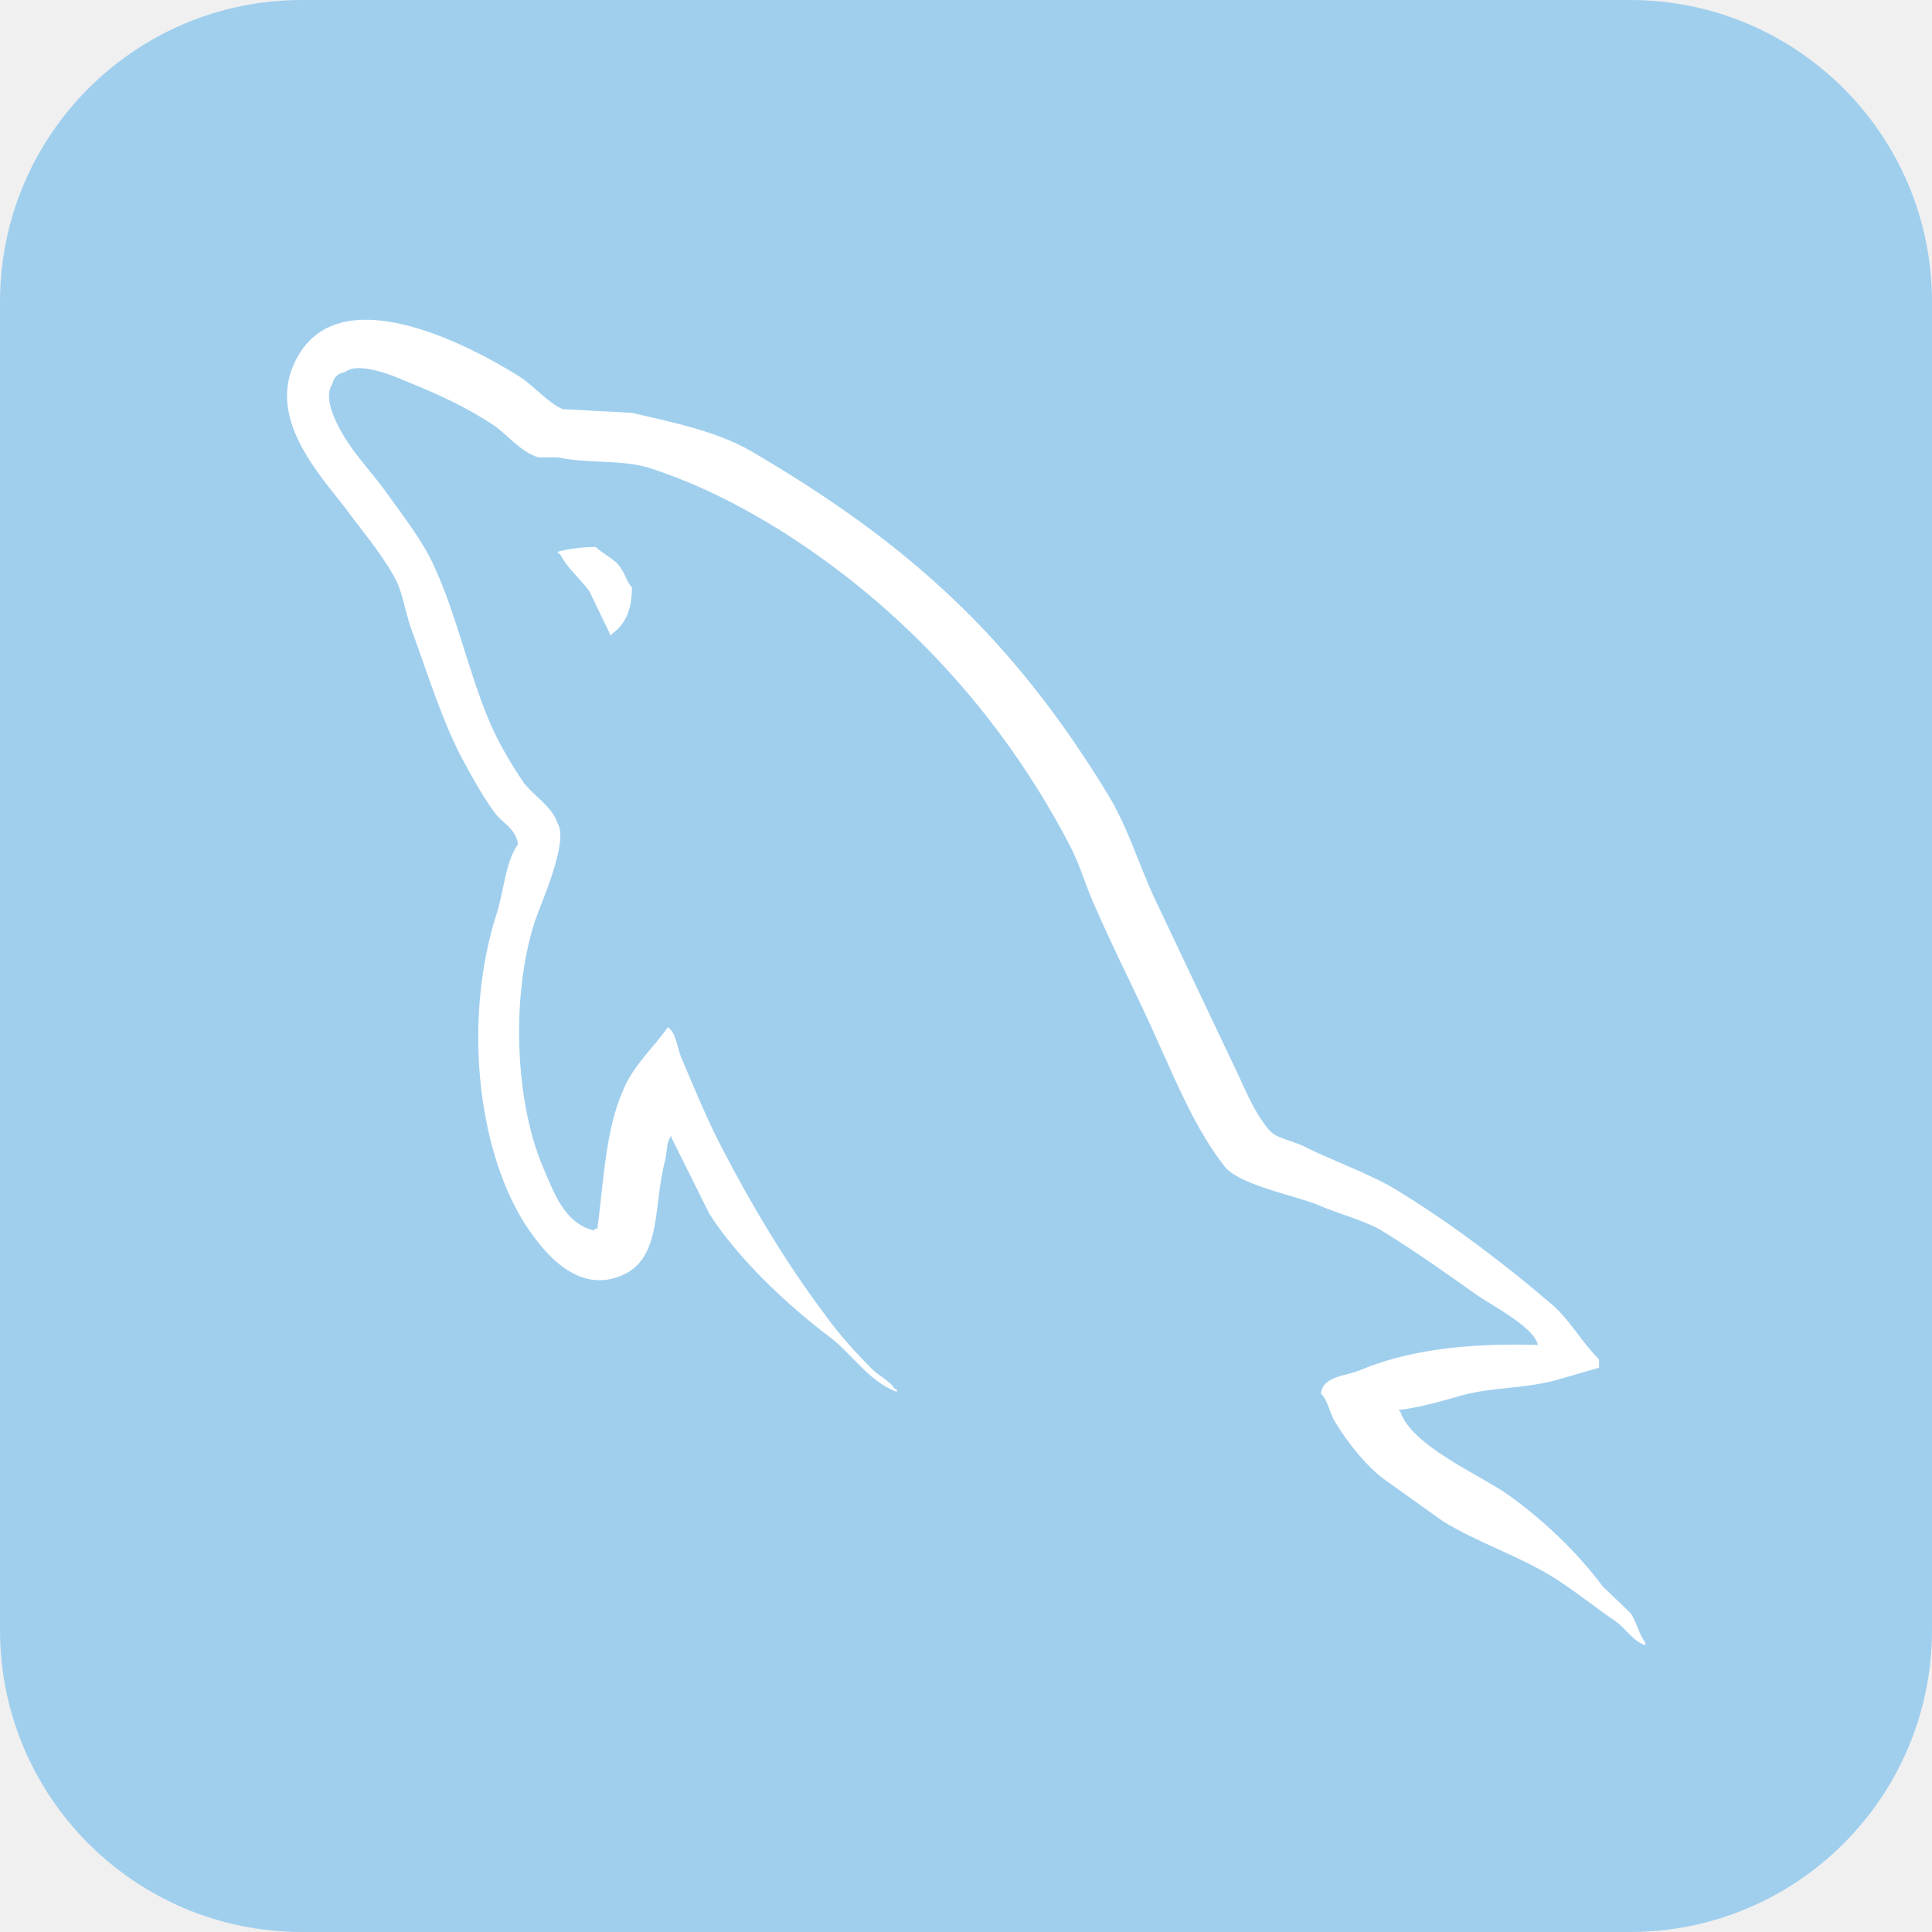
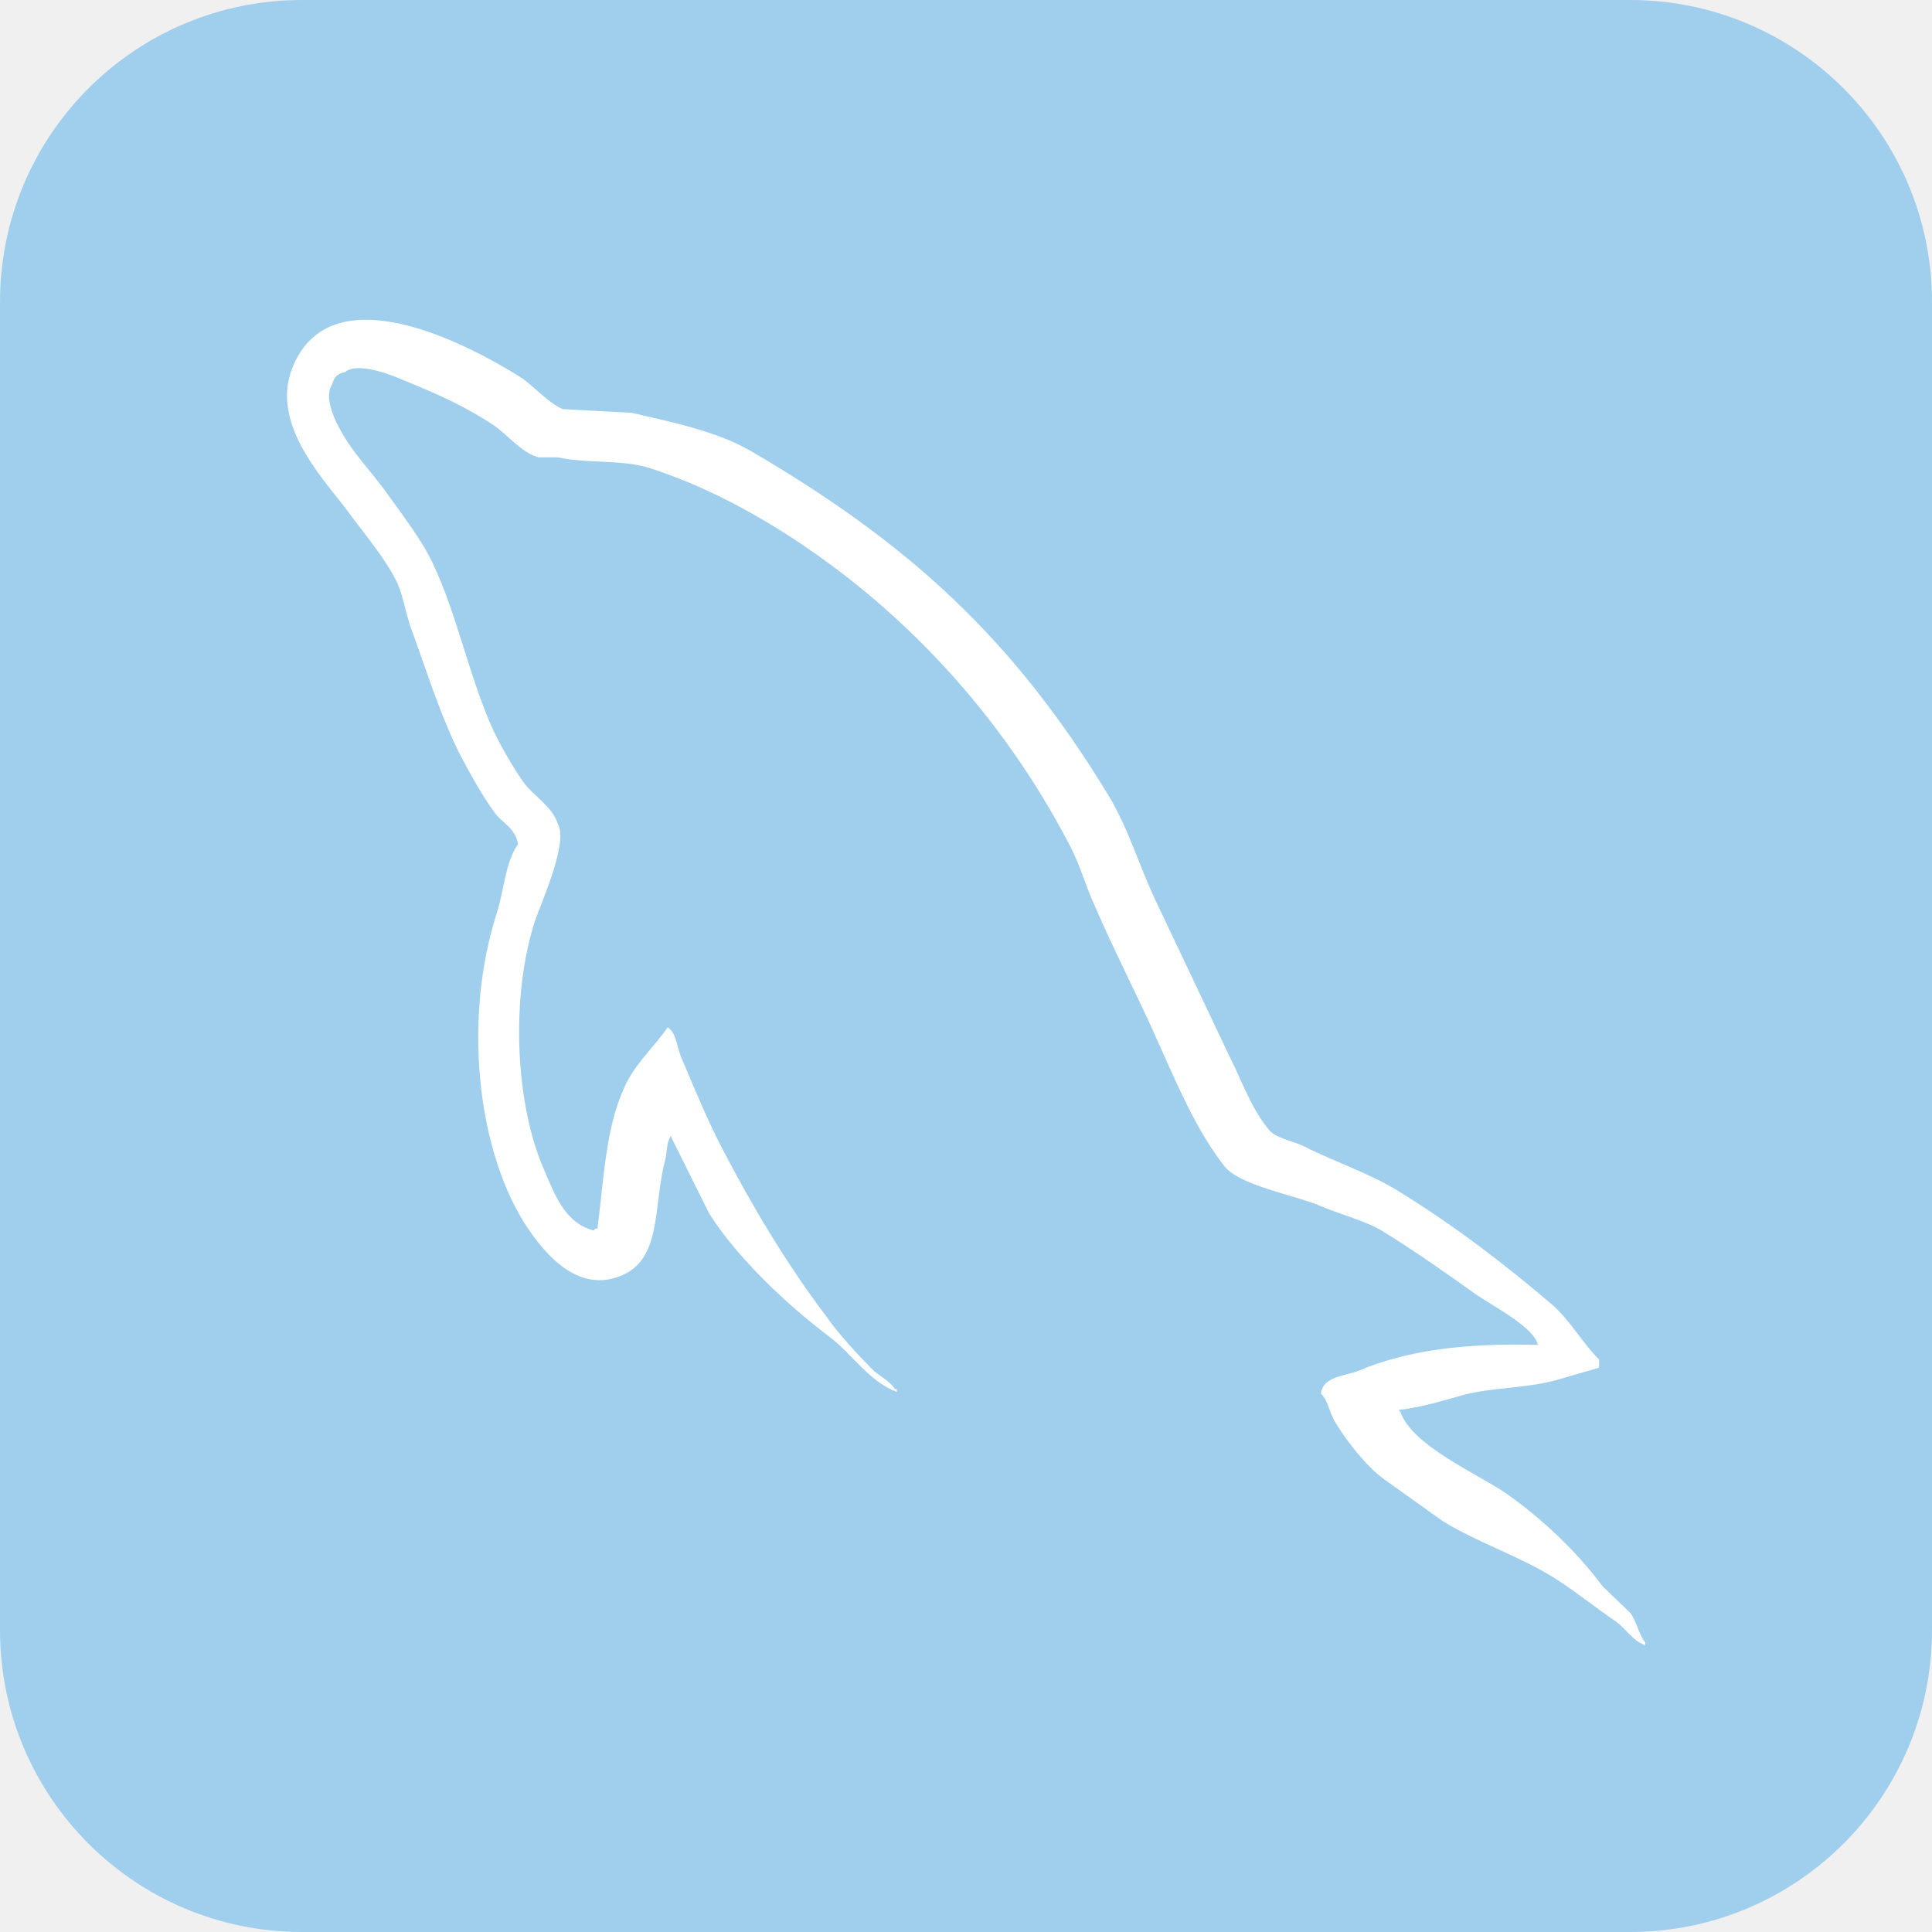
- <svg xmlns="http://www.w3.org/2000/svg" width="40" height="40" fill="none" viewBox="0 0 256 256">
+ <svg xmlns="http://www.w3.org/2000/svg" width="256" height="256" fill="none" viewBox="0 0 256 256">
  <rect width="256" height="256" fill="#a0cfee" rx="40" />
-   <g clip-path="url(#clip0_7_147)">
-     <path fill="#ffffff" fill-rule="evenodd" d="M203.801 178.21C194.011 177.938 186.416 178.941 180.051 181.619C178.218 182.355 175.277 182.355 175.035 184.662C176.015 185.63 176.133 187.214 176.992 188.556C178.459 190.991 181.033 194.271 183.357 195.973L191.191 201.571C195.965 204.488 201.351 206.193 206.002 209.113C208.696 210.817 211.388 213.007 214.082 214.834C215.454 215.807 216.285 217.392 218 217.997V217.629C217.144 216.538 216.897 214.957 216.044 213.735L212.367 210.209C208.82 205.465 204.41 201.325 199.636 197.922C195.718 195.245 187.152 191.596 185.56 187.097L185.319 186.824C188.008 186.552 191.191 185.605 193.764 184.875C197.929 183.784 201.721 184.024 206.002 182.93L211.882 181.226V180.135C209.678 177.946 208.087 175.025 205.763 172.959C199.521 167.606 192.661 162.373 185.56 157.994C181.766 155.562 176.868 153.977 172.829 151.913C171.356 151.182 168.911 150.817 168.055 149.601C165.846 146.929 164.625 143.397 163.034 140.232L152.997 119.064C150.794 114.319 149.444 109.574 146.755 105.195C134.144 84.512 120.431 71.983 99.375 59.693C94.848 57.138 89.462 56.039 83.735 54.703L74.555 54.212C72.593 53.362 70.636 51.049 68.922 49.953C61.944 45.574 43.947 36.085 38.803 48.59C35.497 56.497 43.701 64.282 46.486 68.299C48.571 71.097 51.26 74.26 52.733 77.423C53.556 79.49 53.831 81.682 54.69 83.872C56.646 89.224 58.484 95.188 61.055 100.178C62.427 102.733 63.867 105.413 65.582 107.723C66.562 109.086 68.277 109.67 68.642 111.859C66.927 114.294 66.809 117.94 65.829 120.986C61.42 134.734 63.135 151.766 69.377 161.888C71.339 164.928 75.962 171.622 82.234 169.065C87.744 166.875 86.515 159.941 88.106 153.857C88.477 152.399 88.23 151.425 88.962 150.449V150.722L93.983 160.819C97.778 166.78 104.391 172.986 109.897 177.125C112.833 179.315 115.16 183.089 118.831 184.425V184.057H118.59C117.854 182.966 116.751 182.475 115.772 181.624C113.569 179.435 111.121 176.757 109.406 174.325C104.267 167.513 99.74 159.968 95.698 152.183C93.737 148.412 92.022 144.275 90.436 140.504C89.695 139.043 89.695 136.85 88.474 136.125C86.635 138.797 83.947 141.115 82.594 144.398C80.267 149.628 80.026 156.077 79.17 162.769C78.676 162.891 78.895 162.769 78.676 163.041C74.763 162.071 73.413 158.051 71.945 154.648C68.274 146.01 67.659 132.141 70.842 122.164C71.698 119.609 75.375 111.579 73.907 109.146C73.166 106.834 70.724 105.498 69.374 103.671C67.783 101.359 66.073 98.441 64.971 95.886C62.035 89.069 60.567 81.529 57.381 74.715C55.908 71.552 53.34 68.266 51.257 65.349C48.93 62.063 46.365 59.751 44.526 55.859C43.915 54.496 43.059 52.331 44.038 50.869C44.279 49.896 44.773 49.506 45.748 49.288C47.339 47.924 51.872 49.653 53.463 50.379C57.99 52.205 61.785 53.907 65.58 56.459C67.294 57.675 69.133 59.988 71.336 60.599H73.91C77.828 61.449 82.232 60.871 85.9 61.962C92.389 64.034 98.264 67.072 103.532 70.36C119.567 80.458 132.792 94.814 141.725 111.971C143.193 114.769 143.805 117.324 145.155 120.244C147.729 126.208 150.912 132.289 153.477 138.132C156.051 143.85 158.498 149.694 162.17 154.438C164.008 156.993 171.35 158.329 174.654 159.668C177.104 160.759 180.896 161.741 183.105 163.077C187.264 165.632 191.427 168.552 195.342 171.35C197.298 172.806 203.423 175.849 203.787 178.276L203.801 178.21ZM78.958 72.487C77.267 72.472 75.581 72.677 73.943 73.095V73.368H74.184C75.164 75.315 76.879 76.654 78.102 78.358L80.92 84.199L81.162 83.926C82.876 82.71 83.735 80.763 83.735 77.845C83 76.995 82.879 76.141 82.267 75.29C81.532 74.074 79.941 73.463 78.958 72.493V72.487Z" clip-rule="evenodd" />
+   <g>
+     <path fill="#fff" fill-rule="evenodd" clip-rule="evenodd" d="M203.801 178.21C194.011 177.938 186.416 178.941 180.051 181.619C178.218 182.355 175.277 182.355 175.035 184.662C176.015 185.63 176.133 187.214 176.992 188.556C178.459 190.991 181.033 194.271 183.357 195.973L191.191 201.571C195.965 204.488 201.351 206.193 206.002 209.113C208.696 210.817 211.388 213.007 214.082 214.834C215.454 215.807 216.285 217.392 218 217.997V217.629C217.144 216.538 216.897 214.957 216.044 213.735L212.367 210.209C208.82 205.465 204.41 201.325 199.636 197.922C195.718 195.245 187.152 191.596 185.56 187.097L185.319 186.824C188.008 186.552 191.191 185.605 193.764 184.875C197.929 183.784 201.721 184.024 206.002 182.93L211.882 181.226V180.135C209.678 177.946 208.087 175.025 205.763 172.959C199.521 167.606 192.661 162.373 185.56 157.994C181.766 155.562 176.868 153.977 172.829 151.913C171.356 151.182 168.911 150.817 168.055 149.601C165.846 146.929 164.625 143.397 163.034 140.232L152.997 119.064C150.794 114.319 149.444 109.574 146.755 105.195C134.144 84.512 120.431 71.983 99.375 59.693C94.848 57.138 89.462 56.039 83.735 54.703L74.555 54.212C72.593 53.362 70.636 51.049 68.922 49.953C61.944 45.574 43.947 36.085 38.803 48.59C35.497 56.497 43.701 64.282 46.486 68.299C48.571 71.097 51.26 74.26 52.733 77.423C53.556 79.49 53.831 81.682 54.69 83.872C56.646 89.224 58.484 95.188 61.055 100.178C62.427 102.733 63.867 105.413 65.582 107.723C66.562 109.086 68.277 109.67 68.642 111.859C66.927 114.294 66.809 117.94 65.829 120.986C61.42 134.734 63.135 151.766 69.377 161.888C71.339 164.928 75.962 171.622 82.234 169.065C87.744 166.875 86.515 159.941 88.106 153.857C88.477 152.399 88.23 151.425 88.962 150.449V150.722L93.983 160.819C97.778 166.78 104.391 172.986 109.897 177.125C112.833 179.315 115.16 183.089 118.831 184.425V184.057H118.59C117.854 182.966 116.751 182.475 115.772 181.624C113.569 179.435 111.121 176.757 109.406 174.325C104.267 167.513 99.74 159.968 95.698 152.183C93.737 148.412 92.022 144.275 90.436 140.504C89.695 139.043 89.695 136.85 88.474 136.125C86.635 138.797 83.947 141.115 82.594 144.398C80.267 149.628 80.026 156.077 79.17 162.769C78.676 162.891 78.895 162.769 78.676 163.041C74.763 162.071 73.413 158.051 71.945 154.648C68.274 146.01 67.659 132.141 70.842 122.164C71.698 119.609 75.375 111.579 73.907 109.146C73.166 106.834 70.724 105.498 69.374 103.671C67.783 101.359 66.073 98.441 64.971 95.886C62.035 89.069 60.567 81.529 57.381 74.715C55.908 71.552 53.34 68.266 51.257 65.349C48.93 62.063 46.365 59.751 44.526 55.859C43.915 54.496 43.059 52.331 44.038 50.869C44.279 49.896 44.773 49.506 45.748 49.288C47.339 47.924 51.872 49.653 53.463 50.379C57.99 52.205 61.785 53.907 65.58 56.459C67.294 57.675 69.133 59.988 71.336 60.599H73.91C77.828 61.449 82.232 60.871 85.9 61.962C92.389 64.034 98.264 67.072 103.532 70.36C119.567 80.458 132.792 94.814 141.725 111.971C143.193 114.769 143.805 117.324 145.155 120.244C147.729 126.208 150.912 132.289 153.477 138.132C156.051 143.85 158.498 149.694 162.17 154.438C164.008 156.993 171.35 158.329 174.654 159.668C177.104 160.759 180.896 161.741 183.105 163.077C187.264 165.632 191.427 168.552 195.342 171.35C197.298 172.806 203.423 175.849 203.787 178.276L203.801 178.21Z" />
  </g>
-   <defs>
-     <clipPath id="clip0_7_147">
-       <rect width="180" height="180" fill="#fff" transform="translate(38 38)" />
-     </clipPath>
-   </defs>
</svg>
